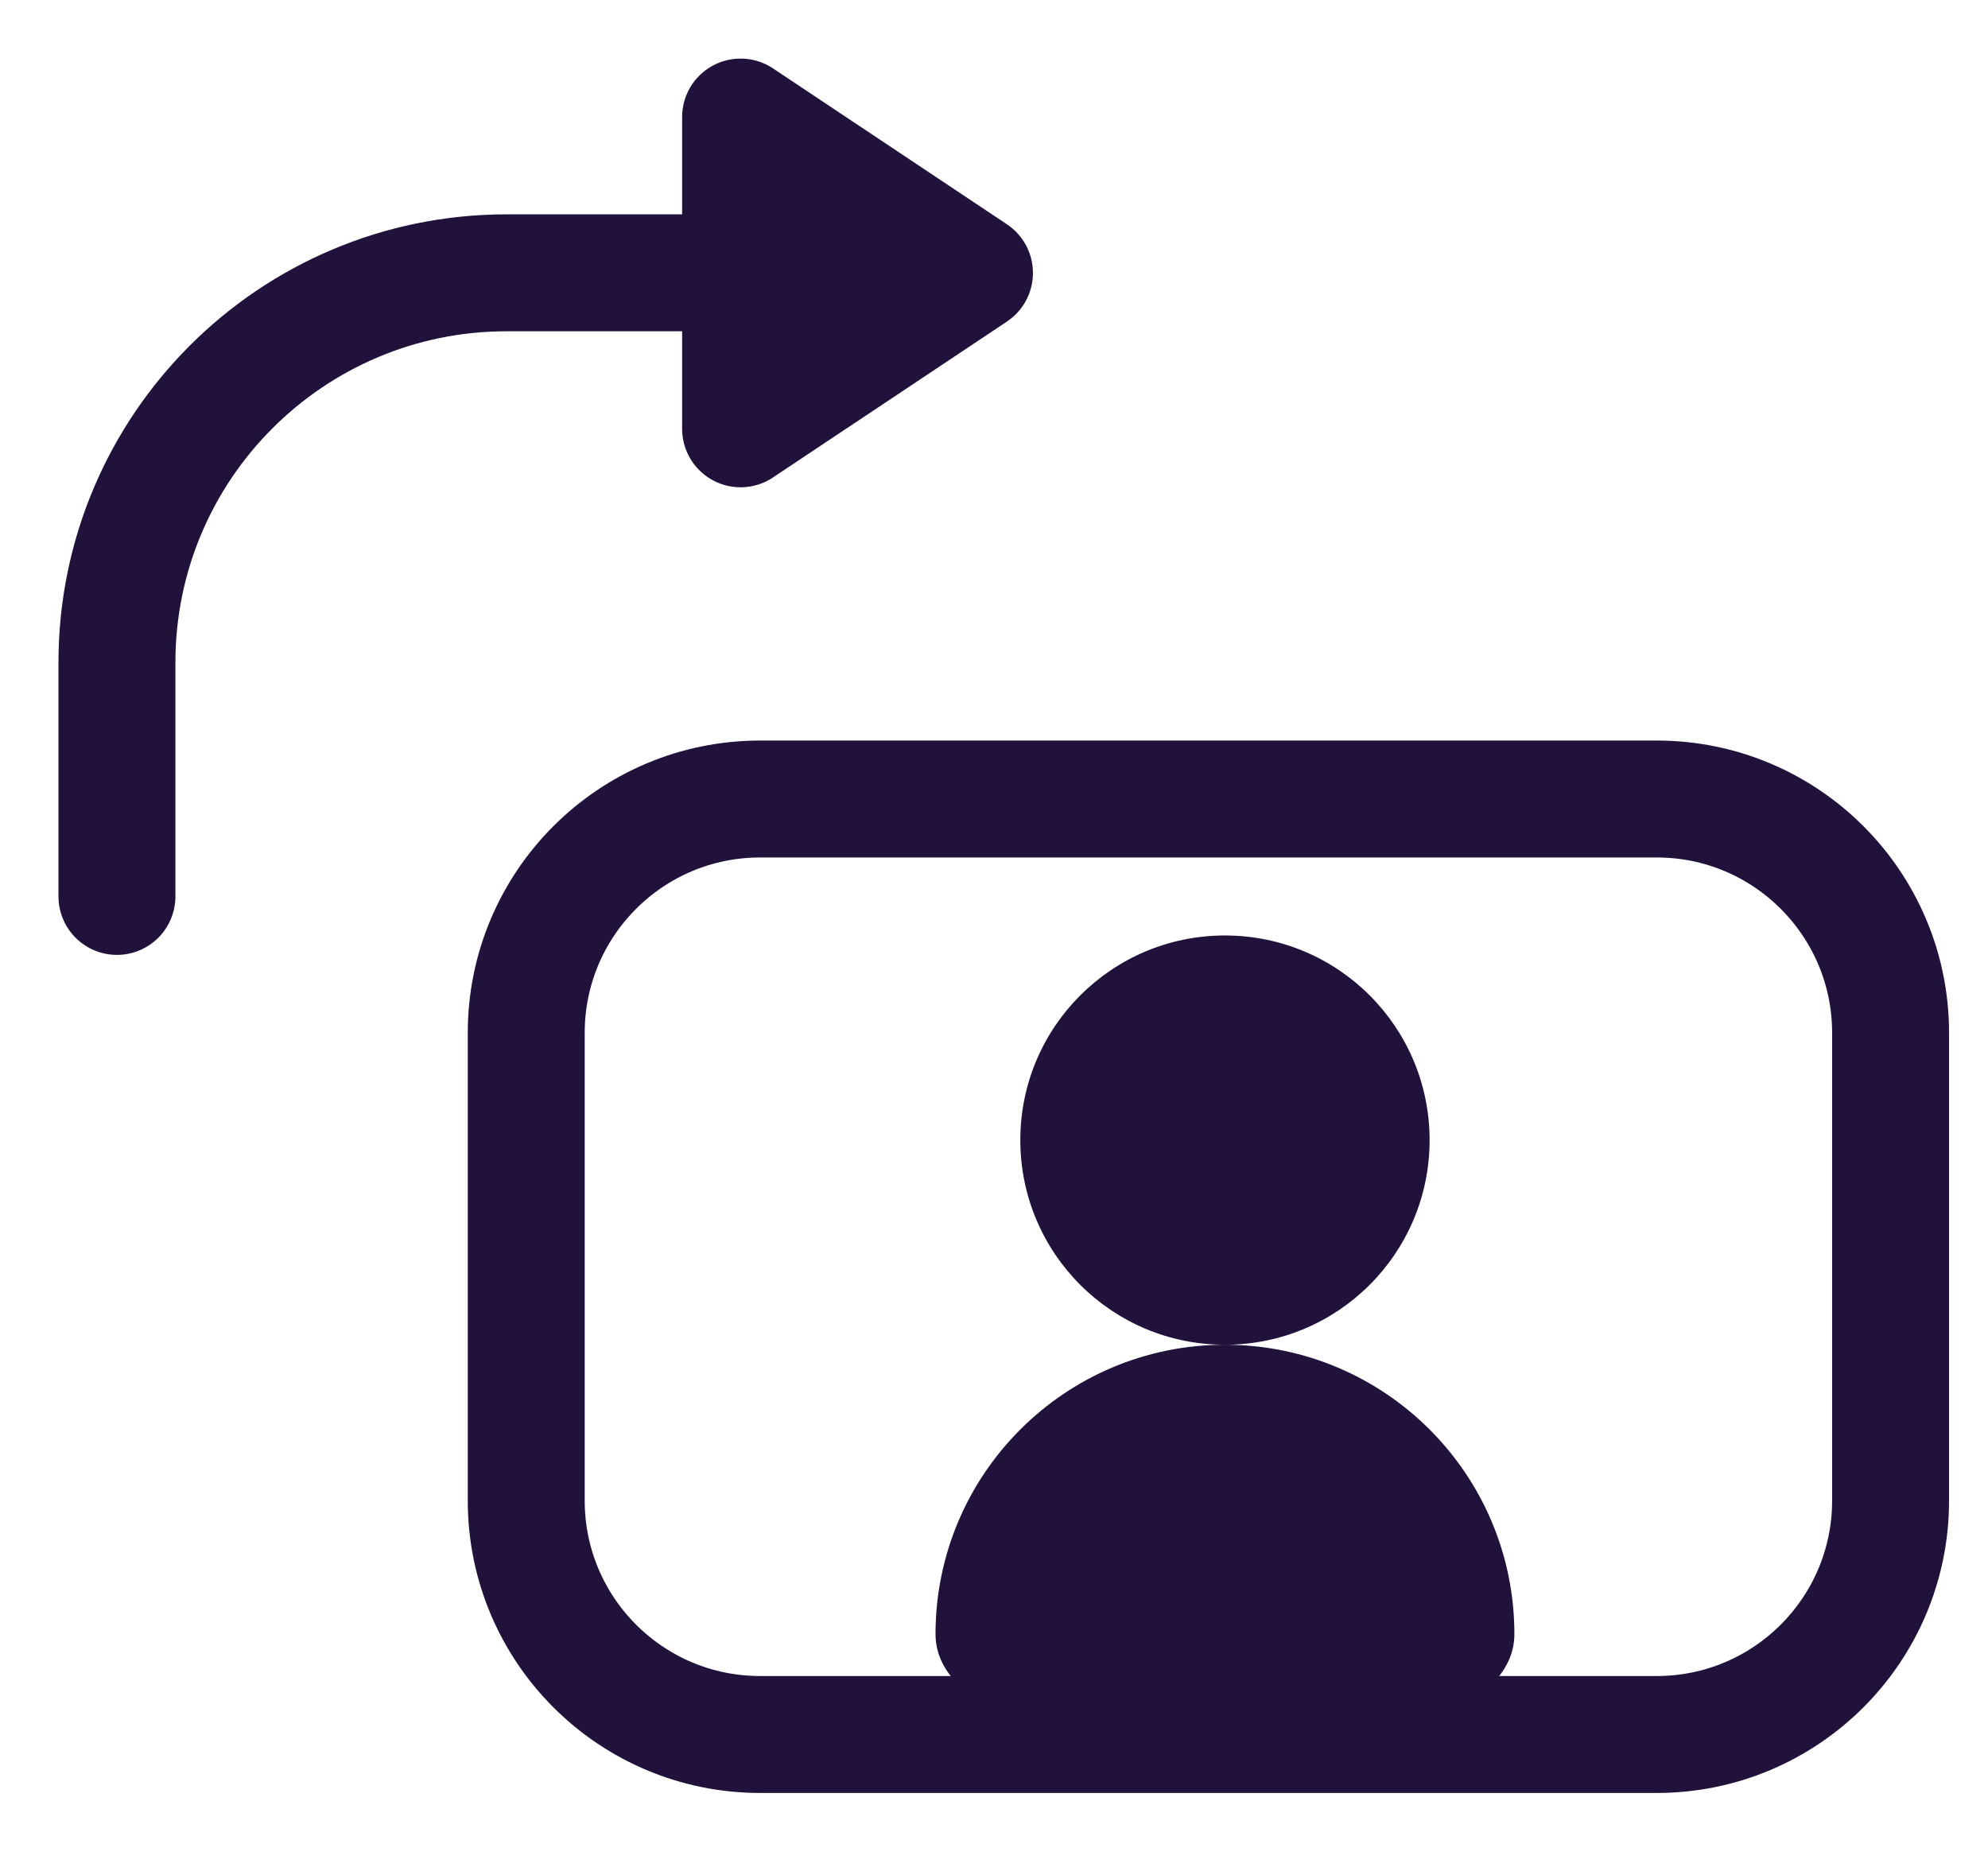
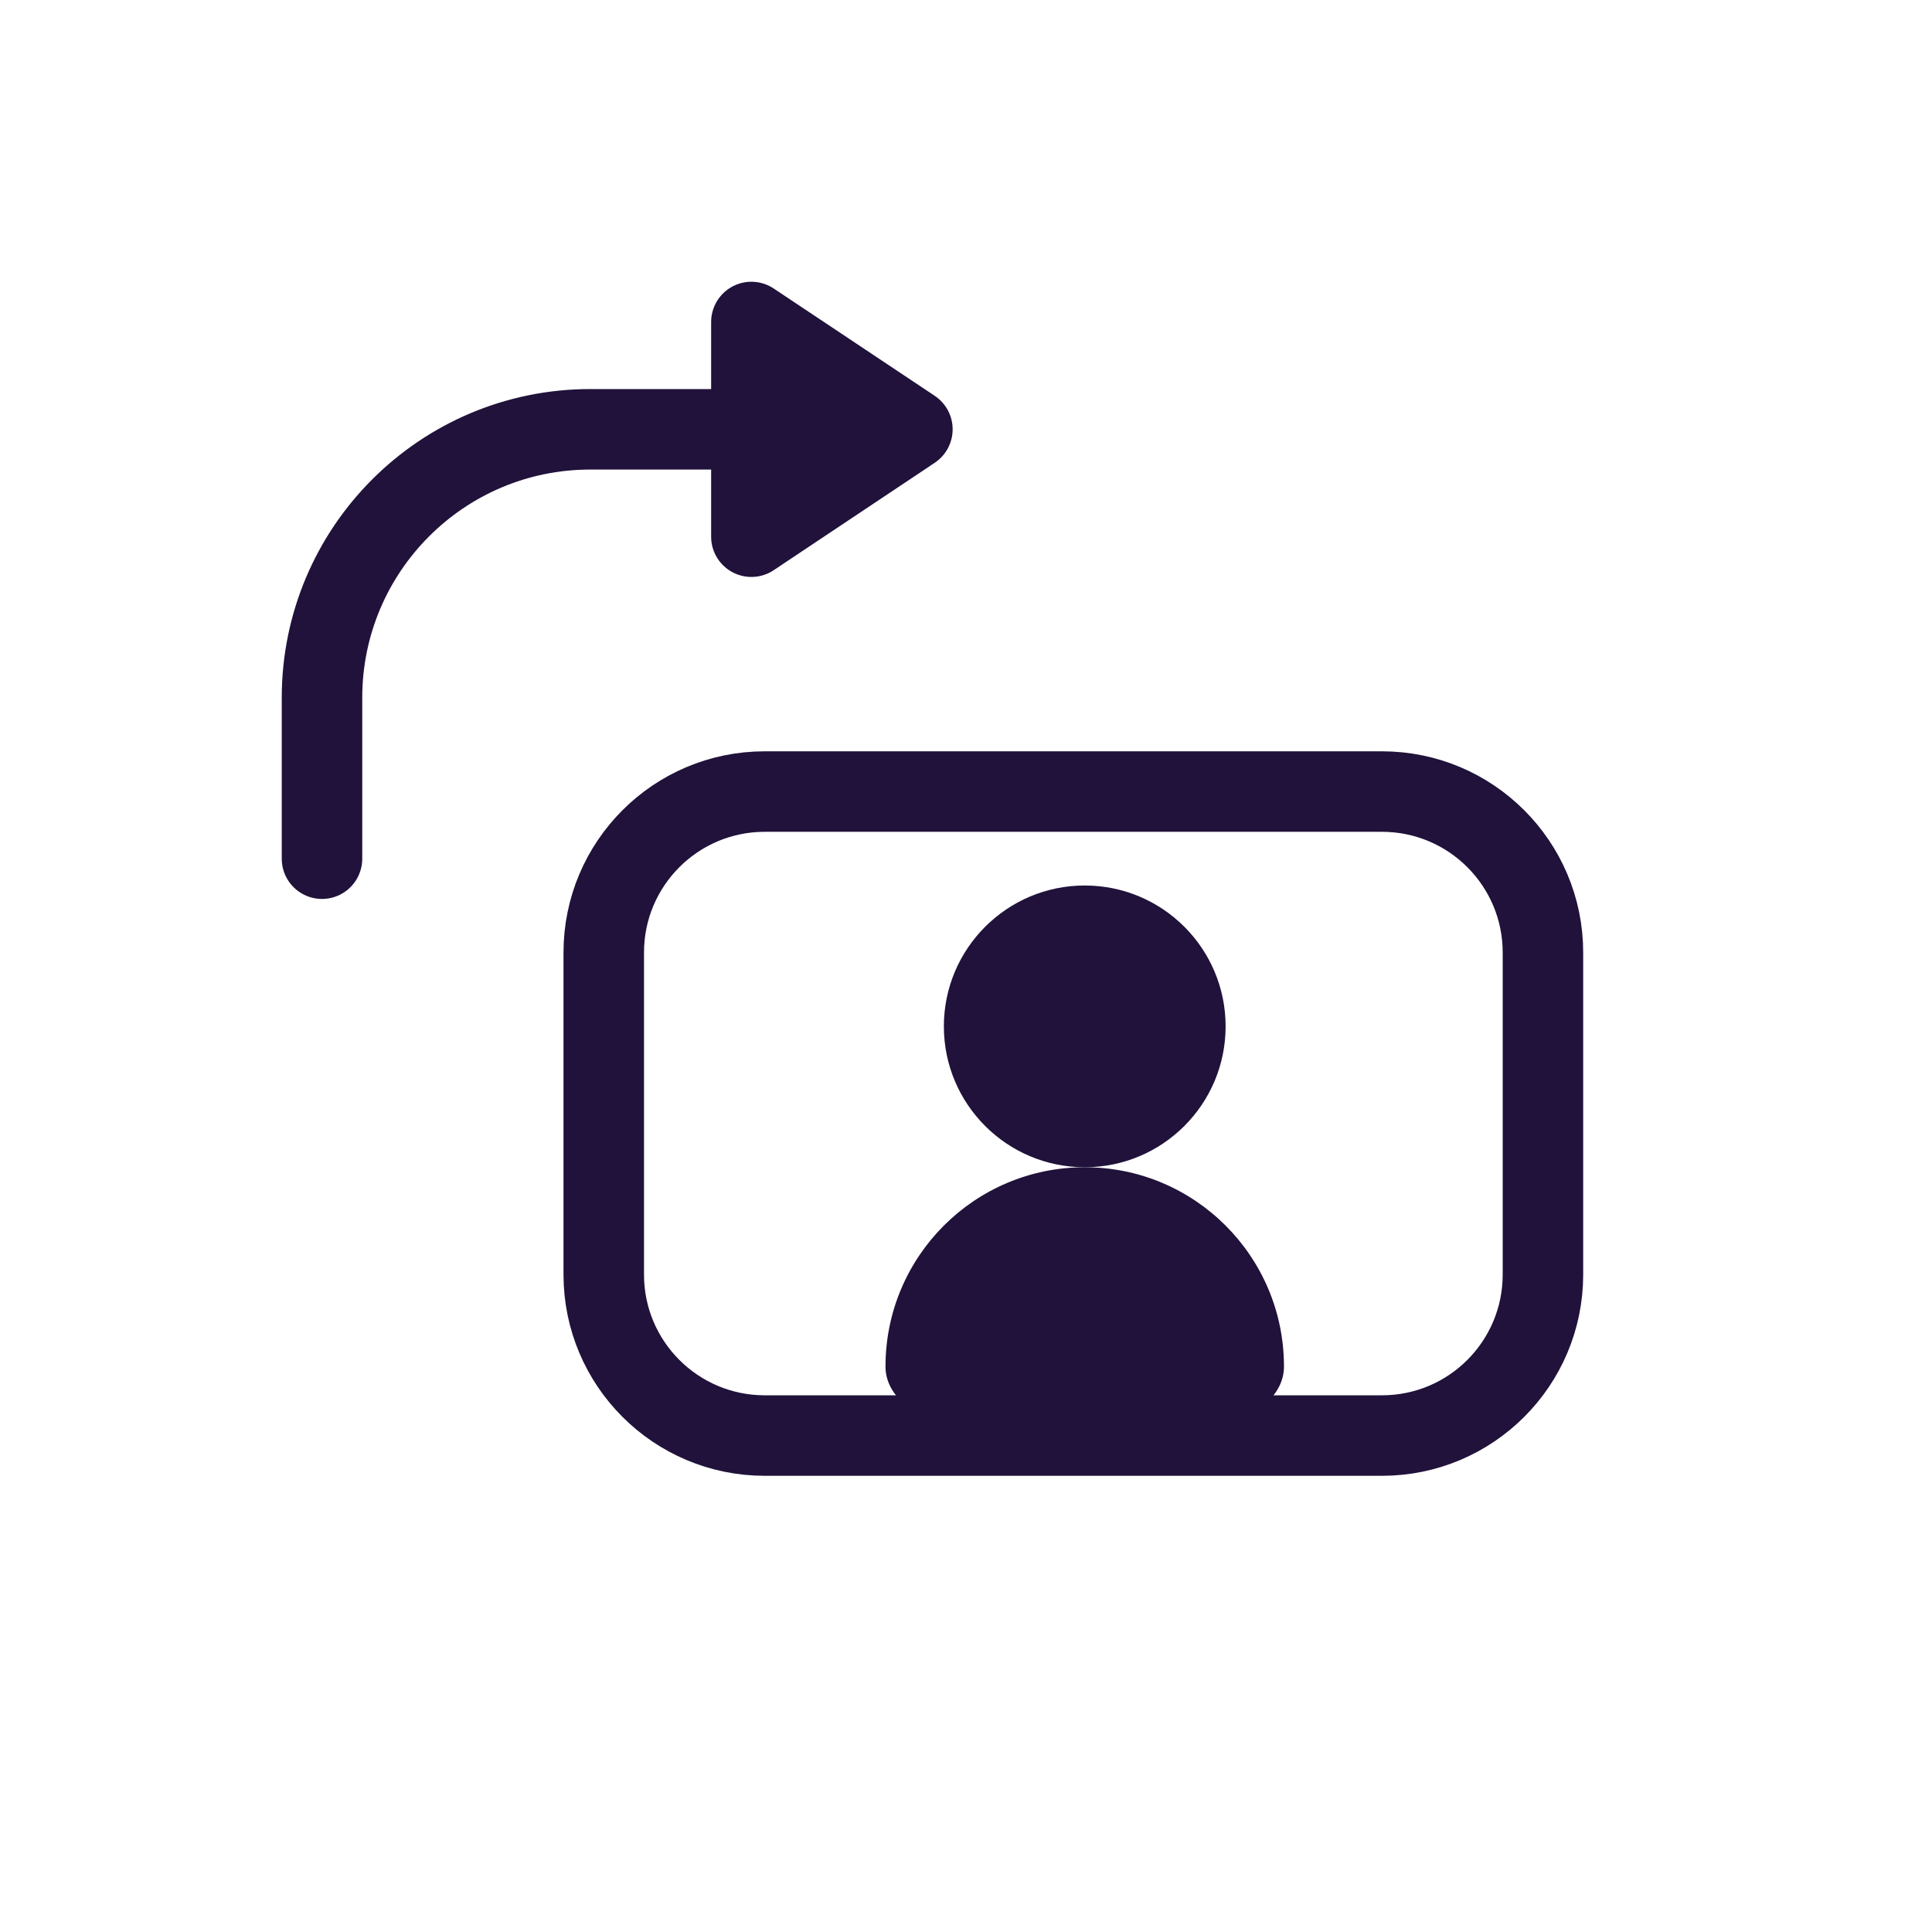
- <svg xmlns="http://www.w3.org/2000/svg" height="16" viewBox="0 0 17 16" width="17">
-   <g fill="none" fill-rule="evenodd" transform="translate(1 1)">
-     <g stroke="#20123a">
-       <rect height="8" rx="2" stroke-linecap="round" stroke-linejoin="round" width="11.667" x="3.5" y="5.833" />
-       <path d="m5.333 1.333h-2c-1.841 0-3.333 1.493-3.333 3.333v2" stroke-linecap="round" />
-       <path d="m5.333 2.667 2-1.333-2-1.333z" fill="#20123a" stroke-linecap="square" stroke-linejoin="round" />
-     </g>
-     <path d="m9.475 10.5c1.367 0 2.475 1.108 2.475 2.475 0 1.367-4.95 1.367-4.95 0 0-1.367 1.108-2.475 2.475-2.475zm0-3.5c.967 0 1.75.783 1.75 1.75s-.783 1.75-1.75 1.75-1.75-.783-1.75-1.75.783-1.75 1.75-1.75z" fill="#20123a" />
-   </g>
+ <svg xmlns="http://www.w3.org/2000/svg" width="24" height="24" viewBox="0 0 24 24" fill="none">
+   <rect x="7.5" y="9.833" width="11.667" height="8" rx="2" stroke="#20123A" stroke-linecap="round" stroke-linejoin="round" />
+   <path d="M9.333 5.333H7.333C5.493 5.333 4 6.826 4 8.667V10.667" stroke="#20123A" stroke-linecap="round" />
+   <path fill-rule="evenodd" clip-rule="evenodd" d="M9.334 6.667L11.334 5.333L9.334 4V6.667Z" fill="#20123A" stroke="#20123A" stroke-linecap="square" stroke-linejoin="round" />
+   <path fill-rule="evenodd" clip-rule="evenodd" d="M13.475 14.5C14.442 14.5 15.225 13.716 15.225 12.75C15.225 11.784 14.442 11 13.475 11C12.509 11 11.725 11.784 11.725 12.75C11.725 13.716 12.509 14.5 13.475 14.5Z" fill="#20123A" />
+   <path fill-rule="evenodd" clip-rule="evenodd" d="M15.95 16.975C15.95 15.608 14.842 14.5 13.475 14.5C12.108 14.5 11 15.608 11 16.975C11 18.342 15.95 18.342 15.95 16.975Z" fill="#20123A" />
</svg>
